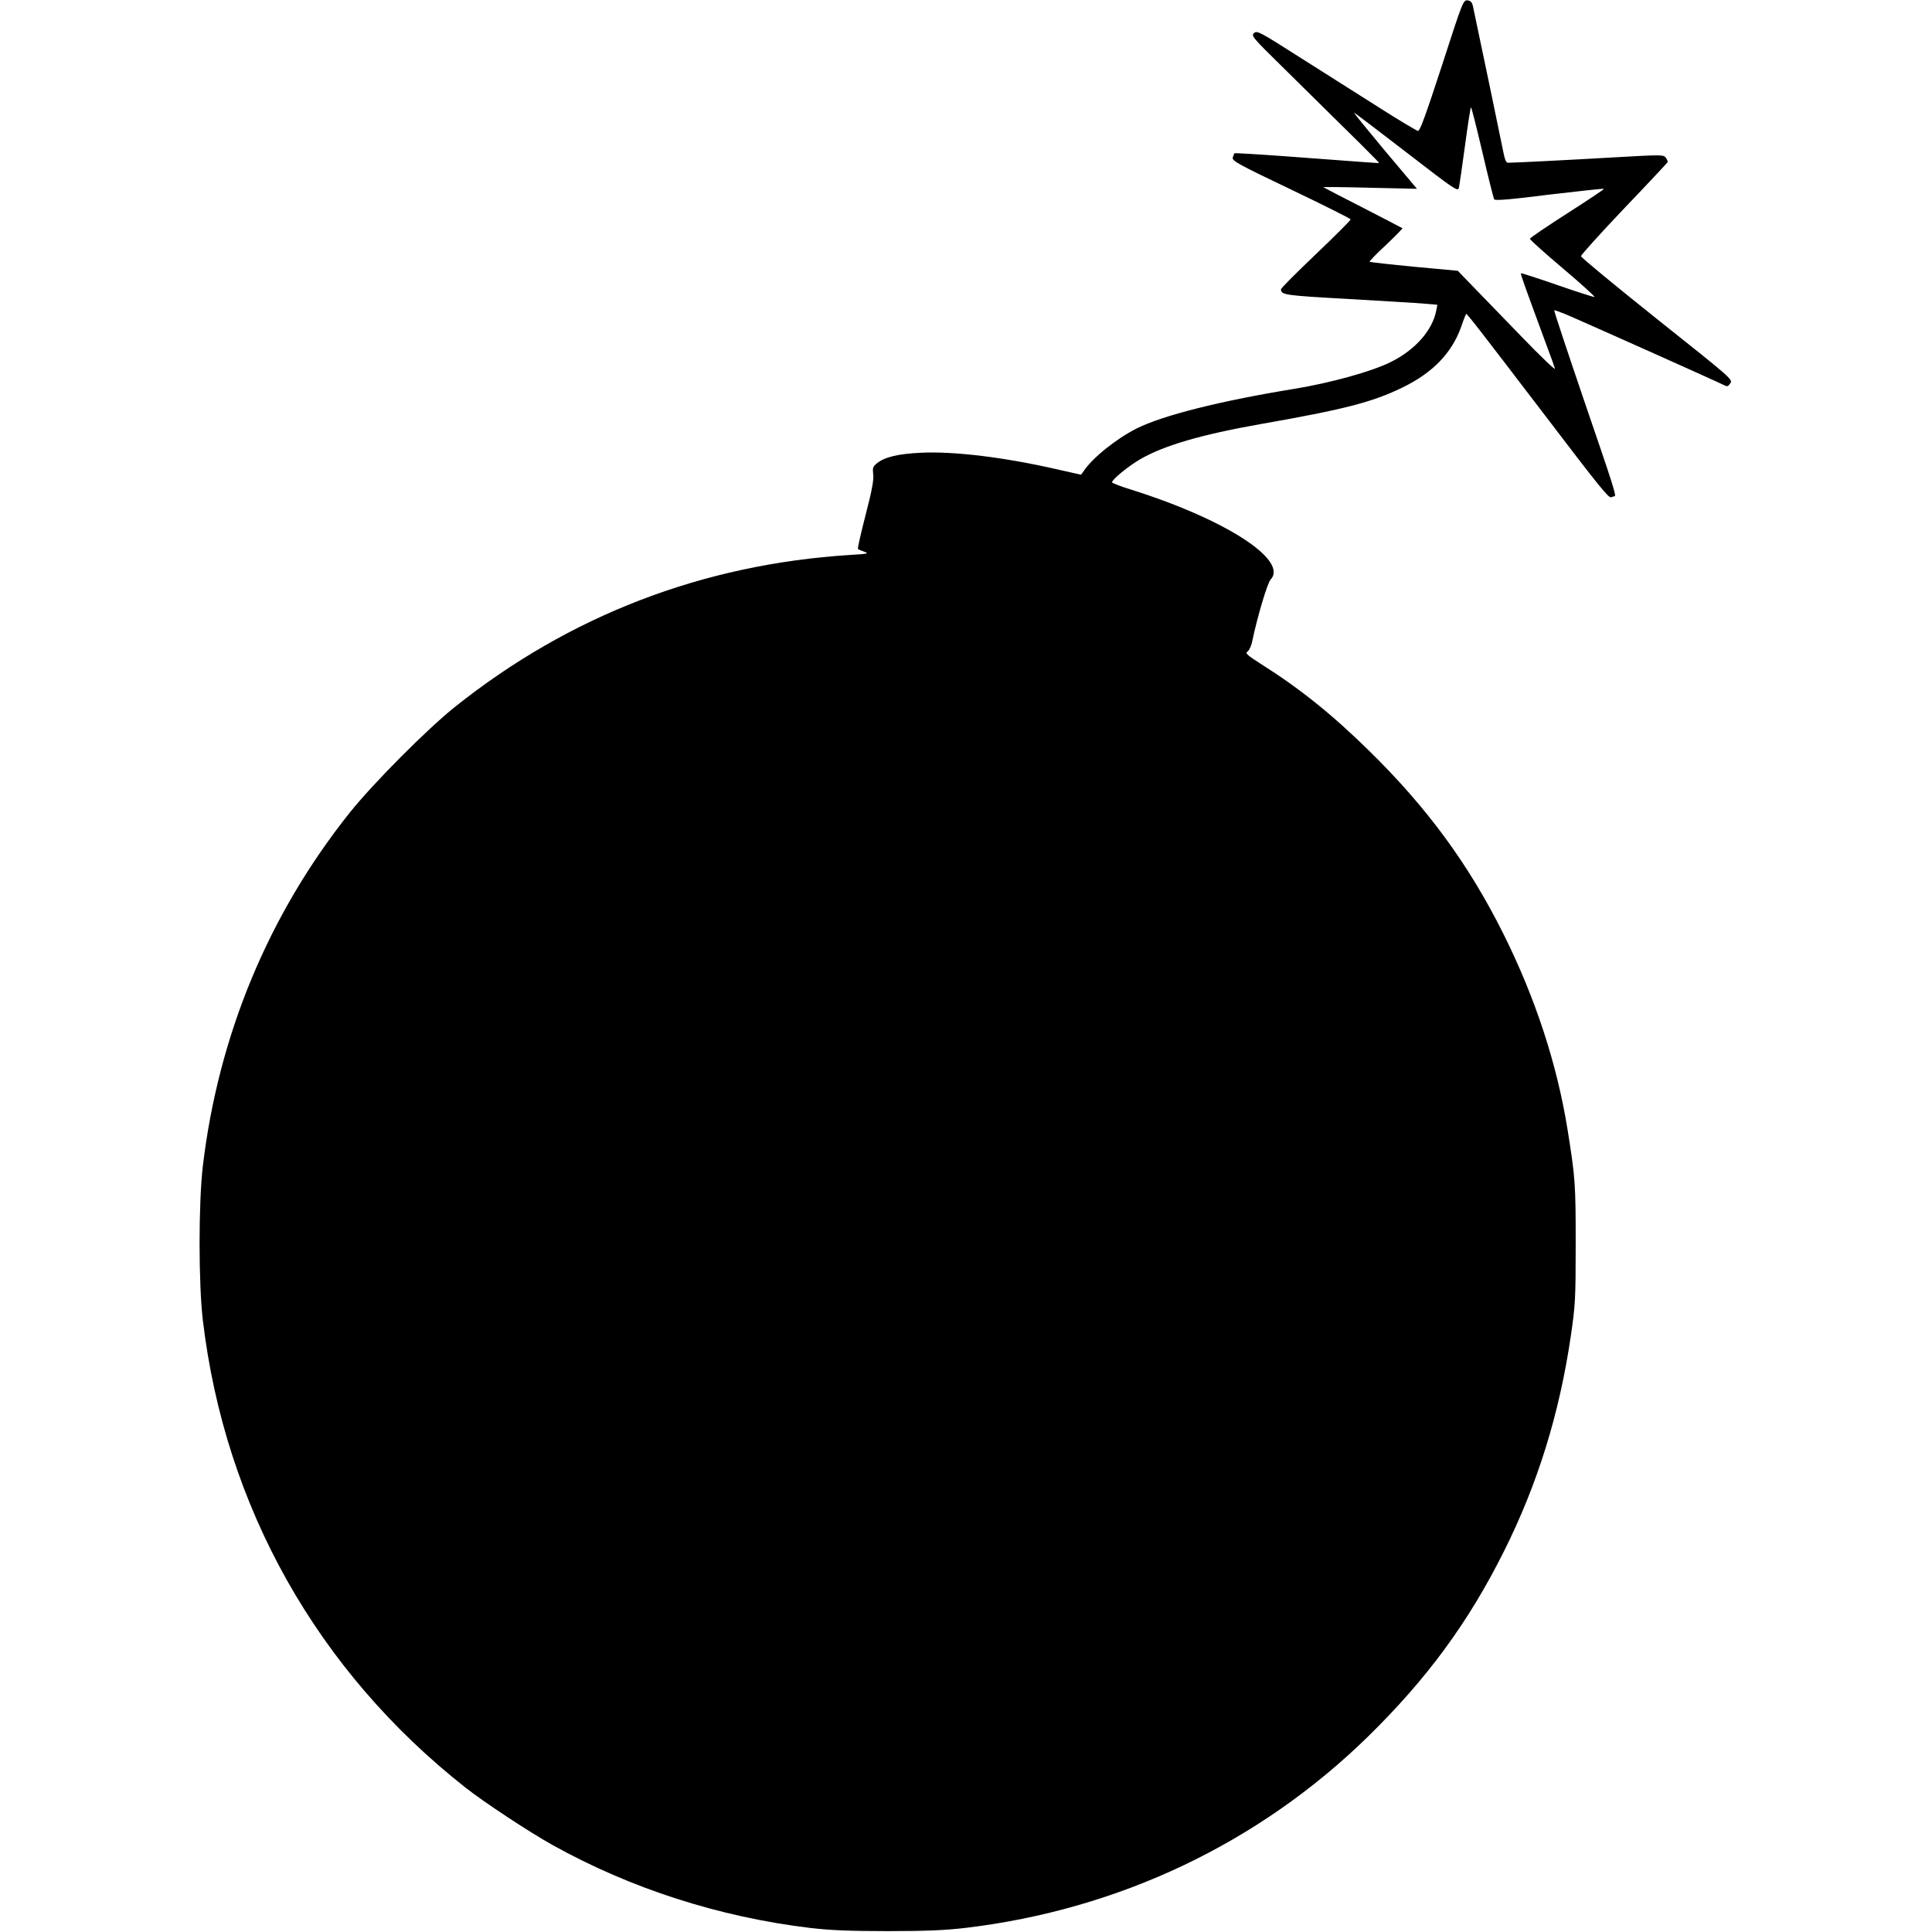
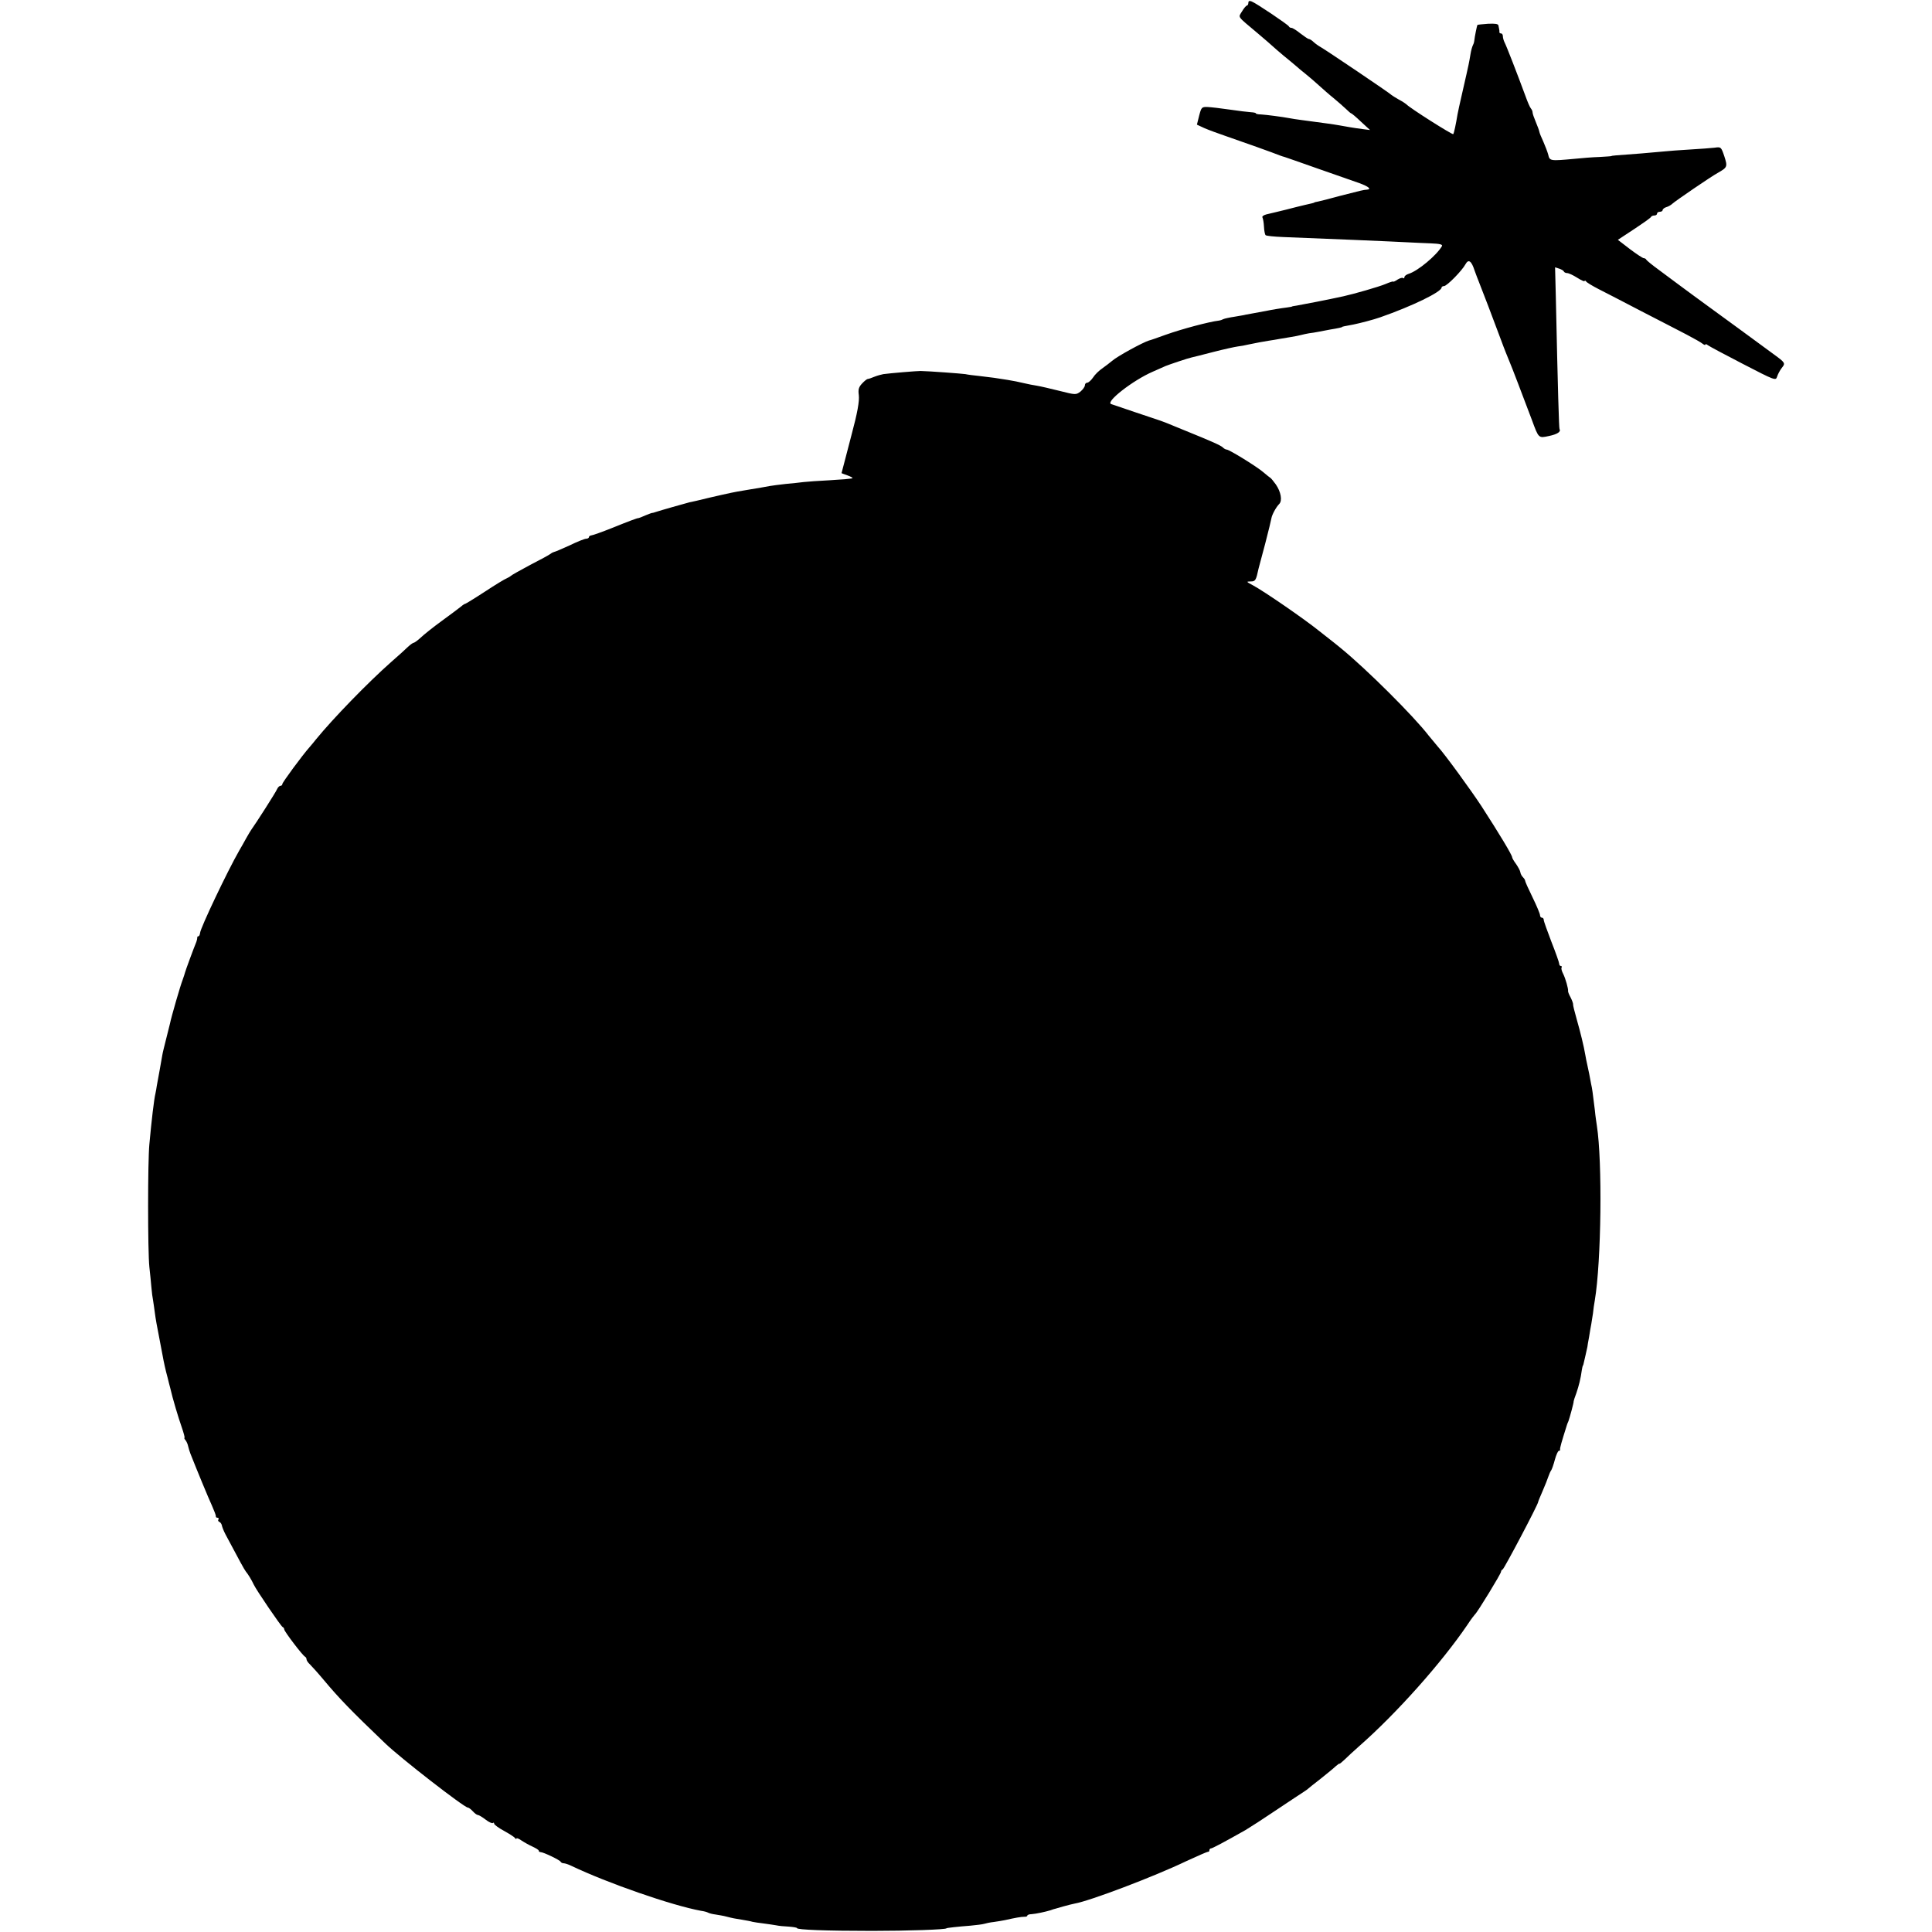
- <svg xmlns="http://www.w3.org/2000/svg" version="1.0" width="1098pt" height="1098pt" viewBox="0 0 1098 1098" preserveAspectRatio="xMidYMid meet">
-   <g transform="translate(0,1098) scale(0.1,-0.1)" fill="#000000" stroke="none">
-     <path d="M8195 10608 c-90 -276 -125 -373 -136 -372 -8 1 -102 57 -209 125 -107 68 -310 196 -450 285 -240 153 -256 162 -273 146 -17 -15 -9 -25 155 -186 458 -451 558 -550 555 -552 -2 -2 -37 1 -520 37 -164 12 -299 20 -301 18 -2 -2 -6 -13 -10 -24 -5 -19 27 -37 331 -182 186 -89 338 -165 339 -170 1 -4 -88 -93 -197 -197 -109 -104 -199 -194 -199 -200 1 -32 20 -35 380 -55 201 -12 397 -23 437 -27 l72 -6 -6 -31 c-21 -113 -119 -225 -258 -294 -107 -54 -346 -120 -550 -153 -423 -69 -748 -151 -897 -226 -116 -59 -250 -167 -299 -241 l-15 -21 -129 29 c-304 70 -592 105 -780 96 -129 -6 -206 -24 -250 -59 -24 -19 -27 -26 -22 -66 3 -32 -8 -92 -44 -230 -26 -102 -46 -188 -43 -192 3 -3 20 -10 37 -16 28 -10 18 -12 -83 -18 -838 -53 -1595 -345 -2245 -864 -159 -127 -465 -435 -597 -600 -462 -579 -746 -1264 -835 -2007 -25 -210 -25 -670 0 -880 126 -1059 650 -1991 1492 -2654 105 -83 363 -253 494 -326 447 -249 950 -410 1466 -472 111 -13 224 -18 440 -18 216 0 329 5 440 18 875 104 1670 482 2289 1087 335 328 572 650 774 1055 190 380 314 778 379 1220 26 179 28 210 28 525 0 340 -2 373 -46 649 -60 374 -183 749 -365 1114 -197 395 -434 718 -765 1042 -210 206 -392 352 -609 489 -84 54 -95 64 -80 73 9 6 22 33 27 60 28 135 86 330 104 349 104 111 -262 346 -801 514 -55 17 -100 35 -100 39 0 16 93 92 160 131 137 79 347 140 685 200 473 83 633 124 802 206 175 84 285 198 338 349 12 36 25 68 27 71 4 4 58 -65 448 -576 316 -415 362 -471 377 -466 8 3 17 6 19 6 12 0 -10 68 -172 540 -96 282 -173 514 -171 516 2 3 44 -13 93 -34 176 -77 840 -374 866 -388 25 -13 28 -12 42 8 15 21 4 30 -417 365 -238 190 -432 350 -432 357 0 7 110 129 245 271 135 141 246 260 248 264 1 4 -4 15 -11 25 -13 17 -24 17 -288 2 -257 -15 -575 -31 -609 -31 -10 0 -18 18 -26 60 -9 46 -135 653 -173 830 -5 22 -13 31 -31 33 -24 2 -28 -8 -145 -370z m230 -494 c33 -141 63 -261 67 -267 5 -8 93 -1 313 27 169 20 309 35 311 33 2 -2 -92 -65 -208 -139 -117 -75 -213 -140 -213 -145 0 -6 84 -81 188 -169 103 -87 183 -160 179 -162 -4 -1 -99 29 -211 68 -112 39 -206 69 -207 67 -4 -3 21 -72 152 -427 20 -52 38 -104 41 -115 3 -11 -82 70 -188 180 -106 110 -232 240 -279 288 l-85 88 -248 23 c-136 13 -250 26 -253 28 -3 3 39 46 93 96 53 50 95 93 93 95 -3 2 -104 55 -225 117 -121 62 -222 114 -224 116 -3 2 116 1 264 -3 l268 -6 -182 216 c-100 120 -179 217 -176 217 3 0 137 -102 298 -226 272 -210 292 -224 298 -202 3 13 19 122 35 241 16 119 31 217 34 217 3 0 32 -115 65 -256z" />
-   </g>
+ <svg xmlns="http://www.w3.org/2000/svg" version="1" width="1386.667" height="1386.667" viewBox="0 0 1040 1040">
+   <path d="M672 1.5c0 .8-.4 1.5-.8 1.5s-1.6 1.4-2.6 3.1c-2.1 3.5-3 2.2 8.4 11.8 3.6 3 7.2 6.2 8.1 7 1 .9 3.6 3.2 5.9 5.1 2.4 1.9 5.2 4.3 6.4 5.3 1.1 1 3.6 3.1 5.4 4.5 1.9 1.5 5.1 4.3 7.2 6.2 2.1 1.9 5.7 5.1 8.1 7 2.3 1.9 5.2 4.5 6.5 5.7 1.3 1.3 2.5 2.3 2.7 2.3.3 0 2.7 2 5.3 4.5l4.9 4.5-3.9-.5c-2.2-.3-5.2-.7-6.8-1-1.5-.3-4.1-.7-5.7-1-3.3-.6-8.6-1.3-20.6-2.9-2.2-.3-5.1-.7-6.5-1-3.7-.7-12.1-1.8-15.2-2-1.6 0-2.8-.3-2.8-.6s-1.2-.5-2.7-.6c-1.6-.1-6.6-.7-11.3-1.4-4.7-.7-10-1.3-11.9-1.4-3.2-.1-3.4.1-4.6 4.7l-1.2 4.8 4.1 1.9c2.3 1 7.5 2.9 11.6 4.3 7.9 2.7 26.4 9.3 29 10.4.8.3 2 .7 2.5.8.6.2 8.7 3 18 6.3 9.4 3.3 19.4 6.8 22.3 7.8 4.9 1.8 6.7 3.3 4 3.5-1.8.1-3 .4-14.3 3.3-5.5 1.5-10.9 2.9-12 3.1-1.1.2-2 .4-2 .5 0 .2-1.5.5-5.4 1.4-1.3.3-5.8 1.4-10 2.5-4.2 1-8.9 2.2-10.4 2.5-1.5.4-2.5 1.1-2.1 1.7.3.6.7 2.8.8 4.9.1 2.2.5 4.3.9 4.6.4.4 4.6.8 9.4 1 18.8.7 61.5 2.5 68.3 2.9 2.5.1 7.5.4 11.2.5 4.9.2 6.5.6 6 1.5-2.9 5-13 13.4-17.9 14.9-1.3.4-2.3 1.2-2.3 1.8 0 .6-.3.8-.7.5-.3-.4-1.7 0-3 .8-1.3.9-2.3 1.3-2.3 1.1 0-.3-1.9.3-4.2 1.3-3.6 1.5-16.8 5.3-22.7 6.6-6.7 1.5-23.1 4.7-25.1 5-1.4.2-2.5.4-2.5.5 0 .1-1.2.3-2.6.5-3.3.4-8.7 1.3-11.5 1.9-1.2.2-3.9.7-6 1.1-2.2.4-4.3.8-4.9.9-.5.2-3.2.6-6 1.1-2.7.4-5.4 1-6 1.3-.5.3-1.6.7-2.5.8-5.1.6-19.5 4.4-28.5 7.6-4.4 1.6-8.4 3-9 3.1-3.3 1-17.1 8.5-19.9 11-1.1.9-3.4 2.7-5.1 3.9-1.8 1.2-4.1 3.4-5.1 5-1 1.5-2.5 2.8-3.1 2.8-.7 0-1.3.6-1.3 1.4 0 .8-1.1 2.3-2.4 3.4-2.4 1.8-2.6 1.8-11.3-.4-4.8-1.2-10.4-2.5-12.3-2.8-1.9-.3-4.5-.8-5.7-1.1-4.9-1.1-6.2-1.4-9.9-2-5.4-.9-9-1.4-15.2-2.1-2.9-.3-6.3-.7-7.5-1-2-.3-19.3-1.6-24.2-1.7-2.1 0-16.5 1.2-20 1.7-1.1.2-3.3.8-4.8 1.4-1.6.7-3.2 1.2-3.6 1.2-.4 0-1.8 1.1-3 2.4-1.9 2-2.2 3.3-1.8 6.3.4 3.2-.8 9.8-3.9 21.3-.6 2.2-5.3 20.5-5.4 20.7 0 0 1.4.6 3.2 1.2 1.7.6 2.9 1.3 2.7 1.5-.2.3-5.6.7-11.9 1.1-6.3.3-12.8.8-14.5 1-1.6.2-5.9.7-9.5 1-3.6.4-7.4.9-8.5 1.1-1.1.2-3.3.6-5 .9-1.6.3-4.3.7-6 1-1.6.3-4.6.8-6.5 1.1-2.9.5-12.4 2.6-22.2 5-1 .2-2.6.6-3.7.8-2 .5-15.7 4.4-18.1 5.2-.8.3-1.6.5-1.8.5-.1-.1-1.8.5-3.7 1.3-2 .9-3.6 1.5-3.8 1.5-.5-.1-4.8 1.5-14.2 5.3-5.5 2.2-10.6 4-11.2 4-.7.1-1.3.5-1.3 1 0 .4-.7.8-1.5.8s-4.8 1.6-8.9 3.6c-4.2 1.9-7.9 3.5-8.3 3.5-.4.1-1.3.5-1.9 1-.6.5-5.5 3.2-11 6-5.4 2.9-10.1 5.5-10.4 5.9-.3.3-1.3.9-2.2 1.3-.9.3-6.2 3.5-11.8 7.2-5.5 3.6-10.3 6.5-10.5 6.5-.3 0-1.3.6-2.2 1.4-1 .8-5.6 4.3-10.3 7.7-4.7 3.4-9.8 7.5-11.5 9.1-1.6 1.5-3.4 2.8-3.8 2.8-.4 0-1.8 1-3.1 2.2-1.3 1.3-5.4 5-9.2 8.3-12.3 10.9-30.9 30-40.3 41.5-1.1 1.4-2.6 3.2-3.3 4-4.1 4.6-14.8 19.2-14.8 20 0 .6-.5 1-1 1-.6 0-1.4.8-1.8 1.7-.6 1.6-11.7 18.9-13.9 21.9-.4.5-1.6 2.6-2.7 4.5-1 1.9-2.8 5-3.9 6.9-6.3 11-20.8 41.5-21 44.2-.1 1-.5 1.8-.9 1.8s-.7.3-.6.7c0 .5-.2 1.5-.5 2.3-1.5 3.6-5.9 15.6-6.1 16.5-.1.5-.7 2.3-1.3 4-1.1 2.7-6.1 19.9-6.8 23.5l-2 8c-.9 3.6-1.9 7.5-2.1 8.8-.2 1.2-.9 5-1.5 8.5-.6 3.4-1.3 7.1-1.5 8.2-.1 1.1-.5 2.9-.7 4-.8 3.3-2.1 14.4-3.3 27.5-.9 9.4-.9 57.3 0 66 .4 3.6.9 8.5 1.1 11 .2 2.5.6 5.6.9 7 .2 1.4.7 4.5 1 7 .3 2.5 1.3 8.1 2.2 12.5.8 4.4 1.7 8.9 1.9 10 .7 3.9 1.6 8 2.7 12 .5 2.2 1.2 4.7 1.4 5.5 1.3 5.8 4.5 16.4 6.2 21.2 1.1 3.2 1.8 5.8 1.5 5.8-.3 0 0 .6.6 1.3.6.8 1.2 2.2 1.4 3.3.2 1 .8 2.8 1.2 3.9 3.5 8.9 9.7 23.9 11.6 28 1.2 2.7 2.2 5.3 2.1 5.7-.1.5.3.8.9.8.5 0 .8.4.5.9-.4.5-.1 1.1.4 1.3.6.2 1.2 1 1.4 1.8.1.8 1 3.1 2 5 7.6 14.3 10 18.7 10.9 19.9 1.2 1.4 3.2 4.7 4.3 7.1 1.4 3 14.7 22.5 15.5 22.8.5.2.9.8.9 1.3 0 1.1 10 14.2 11.2 14.7.4.2.8.8.8 1.4 0 .6.8 1.8 1.8 2.7.9.9 4.2 4.5 7.2 8.1 8.7 10.4 14.7 16.6 33.4 34.5 8.2 7.9 42.5 34.5 44.4 34.5.5 0 1.7.9 2.7 2 1 1.1 2.2 2 2.7 2s2.4 1.1 4.2 2.5c1.8 1.4 3.6 2.2 3.9 1.8.4-.3.7-.2.7.4 0 .5 2.4 2.3 5.2 3.8 2.9 1.6 5.6 3.3 6 3.9.4.6.8.7.8.3 0-.5 1.2 0 2.8 1.1 1.5 1 4.2 2.5 6 3.3 1.7.8 3.2 1.7 3.2 2.1 0 .5.5.8 1 .8 1.5 0 10.5 4.3 10.8 5.2.2.4.9.8 1.6.8.7 0 2.6.6 4.2 1.4 19.5 9.3 54 21.3 69.8 24.2 1.6.2 3.3.7 3.8 1 .5.3 2.4.8 4.1 1 1.8.3 4.3.7 5.7 1.1 3.9 1 4.2 1 8.5 1.7 2.2.4 4.7.8 5.5 1.1.8.2 3.5.6 6 .9 2.5.3 5.5.8 6.8 1 1.3.3 4.3.6 6.8.7 2.4.2 4.4.5 4.4.8 0 .9 15.3 1.5 40.5 1.5 18.8 0 40-.7 40-1.4 0-.2 6.2-.9 12.8-1.4 3.2-.3 6.5-.7 7.5-1 .9-.3 3.3-.8 5.2-1 2-.3 4.7-.7 6-1 5.3-1.2 8.6-1.8 10.3-1.8.9.1 1.7-.2 1.7-.6 0-.4 1-.8 2.3-.8 2.5-.2 7.2-1.2 10.2-2.1 1.1-.4 2.2-.8 2.5-.8.3-.1 2.3-.7 4.5-1.3 2.2-.6 4.9-1.3 6-1.5 8.1-1.4 42.7-14.5 60-22.8 6.1-2.8 11.3-5.1 11.8-5.1.4.1.7-.2.7-.8 0-.5.4-1 .9-1 .7 0 7.3-3.5 18.6-9.9 2.2-1.3 9.8-6.2 16.9-11 7.1-4.7 13.6-9.1 14.5-9.6.9-.6 1.8-1.2 2.1-1.5.3-.3 3.4-2.8 6.9-5.5 3.5-2.8 7.2-5.8 8.2-6.8 1.1-.9 1.9-1.5 1.9-1.3 0 .3 1.3-.8 2.8-2.2 1.5-1.5 5-4.7 7.7-7.1 20.2-17.7 44.6-45.1 58.5-65.6 1.8-2.8 3.7-5.2 4-5.5 1.2-.9 14-21.9 14-22.9 0-.5.4-1.1.9-1.3.8-.3 19.1-35 19.1-36.3 0-.3 1.1-2.9 2.4-5.9 1.3-3 2.7-6.5 3.1-7.8.4-1.2 1.1-2.8 1.5-3.3.4-.6 1.3-3.1 2-5.8.7-2.6 1.7-4.7 2.1-4.7.5 0 .8-.3.7-.7-.2-.7.8-4.1 3.7-13.3.1-.3.4-1.2.8-2 .6-1.6 3-10.3 2.8-10.7 0-.2.6-2.2 1.5-4.5 1.3-3.9 2.3-7.7 2.9-12.3.2-1.1.4-2.1.5-2.3.3-.2.2-.1 1.5-5.7.5-2.2.9-4.2 1-4.5 0-.3.4-2.7.9-5.3.4-2.7 1-5.9 1.2-7 .2-1.2.6-3.8.9-5.7.2-1.9.6-5.1 1-7.1 3.5-20.9 4.1-74.7 1.1-93.9-.2-1.4-.8-5.2-1.1-8.5-1.2-9.8-1.4-11.4-2-14-.3-1.4-.7-3.7-1-5.3-.3-1.5-.8-3.8-1.1-5.2-.3-1.4-.8-3.6-1-5-.8-4.8-2.7-12.5-4.7-19.5-1.1-3.9-2-7.4-1.9-7.8.1-.4-.5-2.1-1.3-3.7-.9-1.6-1.5-3.2-1.4-3.5.2-1.2-1.4-6.8-2.6-9.2-.8-1.5-1.2-3-.9-3.5.3-.4.1-.8-.4-.8s-.9-.6-.9-1.3c0-.6-1.9-6-4.2-11.8-2.2-5.8-4.1-11-4.1-11.7 0-.7-.4-1.2-1-1.2-.5 0-1-.6-1-1.3 0-.8-1.8-5.1-4-9.6s-4-8.5-4-8.9c0-.5-.5-1.3-1.2-2-.6-.6-1.3-1.8-1.4-2.7-.1-.8-1.2-2.8-2.3-4.4-1.2-1.6-2.1-3.2-2.1-3.6 0-1.2-7-12.8-16.5-27.5-5.5-8.4-19.8-28.1-23.6-32.2-1.3-1.5-3.5-4.2-4.9-5.9-7.9-10.3-33.3-35.6-47-46.8-2.9-2.4-2.4-2-11.7-9.3-8.3-6.7-30-21.6-35.8-24.7-3.6-1.9-3.8-2.1-1.3-2.1 2.6 0 2.9-.5 4.3-7 .2-.8 1.8-6.9 3.6-13.5 1.7-6.6 3.2-12.7 3.3-13.5.3-1.9 2.5-6 4.2-7.7 1.8-1.8.9-6.6-1.8-10.5-1.3-1.8-2.6-3.4-3-3.6-.3-.2-1.9-1.4-3.5-2.8-3.2-2.9-18.6-12.4-20-12.4-.5 0-1.4-.5-2-1.1-1.1-1.1-5.5-3.1-20.8-9.3-10.6-4.4-11.8-4.8-13-5.2-1.5-.5-24.8-8.3-26.4-8.9-3.1-1.2 11.8-12.8 22.4-17.4 2.8-1.2 5.9-2.6 7-3.1 2-.8 12-4.2 14-4.6.6-.1 5.7-1.4 11.5-2.9s11.8-2.8 13.3-3c1.6-.2 4-.6 5.5-1 4.7-1 7.6-1.5 11.2-2.1 1.9-.3 4.6-.7 6-1 1.4-.2 4.1-.7 6-1 1.9-.3 4.4-.8 5.5-1.1 1.1-.3 3-.7 4.2-.9 1.2-.1 3.4-.5 5-.8 1.5-.3 4.4-.8 6.3-1.2 4.4-.7 6.5-1.2 6.5-1.4 0-.2 1.2-.4 6-1.3 3.9-.8 10.8-2.6 14.5-3.9 17.2-6 33-13.7 33-16 0-.4.6-.8 1.3-.8 1.6 0 9.8-8.4 11.6-11.8 1.6-2.9 3.2-1.8 4.9 3.5.8 2.1 1.7 4.7 2.2 5.8 1.2 2.9 8.3 21.5 12 31.5 1.7 4.7 3.8 9.8 4.5 11.5 1.3 3 6.7 17.2 12.1 31.5 3.7 10.1 3.6 9.9 9.2 8.7 4.4-.9 6.6-2.3 5.7-3.7-.3-.5-.9-20.3-2-71.3l-.4-15.8 2.2.7c1.2.4 2.4 1.1 2.5 1.5.2.5 1 .9 1.8.9s3.2 1.1 5.4 2.5 4 2.2 4 1.8c0-.5.4-.3.8.2.4.6 3.4 2.4 6.7 4.1 3.3 1.7 13.7 7 23 11.9 9.4 4.8 20.3 10.5 24.4 12.6 4 2.1 7.9 4.3 8.7 5 .8.6 1.4.8 1.4.4s.6-.3 1.3.3c.6.5 9.2 5.1 18.9 10.1 17.2 8.9 17.7 9.1 18.4 6.9.4-1.3 1.5-3.4 2.5-4.7 2.1-2.6 2-2.8-4.3-7.4-5.9-4.4-32.5-23.8-34.3-25.1-2.9-2.1-15.6-11.4-18.5-13.6-1.4-1-5.4-4-9-6.7-3.6-2.6-6.6-5.1-6.8-5.5-.2-.5-.8-.8-1.3-.8-.6 0-3.9-2.2-7.5-4.9l-6.5-5 8.8-5.8c4.8-3.2 9-6.1 9.1-6.6.2-.4 1-.7 1.8-.7s1.4-.5 1.4-1c0-.6.7-1 1.5-1s1.5-.4 1.5-.9.9-1.3 2-1.6c1.1-.3 2.6-1.2 3.2-1.8 1.6-1.5 20.9-14.7 24.6-16.7 5.1-2.9 5.2-3.3 3.4-8.9-1.7-5-1.8-5.1-5.2-4.6-1.9.2-8 .7-13.5 1-5.5.3-11.6.8-13.5 1-1.9.2-7.5.7-12.5 1.1-14.9 1.1-16 1.2-16 1.4 0 .1-2.9.3-6.5.5-3.6.1-9.6.6-13.5 1-13.1 1.2-13.3 1.2-14.1-2.3-.4-1.5-1.6-4.6-2.6-6.9-1.1-2.3-2.1-4.8-2.2-5.5-.1-.7-1-3-1.9-5.2-.9-2.1-1.7-4.4-1.7-5 0-.7-.4-1.6-.9-2.2-.5-.5-1.8-3.5-2.9-6.6-4.5-12.2-10.4-27.4-11.3-29-.5-1-.9-2.5-.9-3.3 0-.8-.4-1.5-1-1.5-.5 0-.9-.3-.9-.8.1-.4 0-1-.1-1.5-.1-.4-.3-1.3-.4-2-.1-.8-1.7-1.1-5.6-.9-3 .2-5.6.5-5.7.6-.2.2-1.5 6.4-1.7 8.6-.1.9-.5 2-.8 2.5-.3.6-.9 2.6-1.2 4.5-.3 1.9-.8 4.6-1.1 6-.3 1.4-.8 3.6-1.1 5-.3 1.4-1.4 6.3-2.5 11s-2.1 9.4-2.3 10.5c-.9 5.5-1.9 10.1-2.3 10.7-.3.6-23.8-14.3-25.3-16.1-.3-.3-2.1-1.5-4-2.5-1.9-1.1-3.7-2.2-4-2.5-.6-.8-35.3-24.2-38-25.7-1.1-.6-2.8-1.8-3.8-2.7-1-1-2.2-1.7-2.6-1.7-.5 0-2.5-1.4-4.6-3-2.1-1.7-4.2-3-4.8-3-.6 0-1.2-.3-1.4-.8-.4-.9-17.6-12.5-20-13.4-1.2-.5-1.8-.3-1.8.7z" />
</svg>
